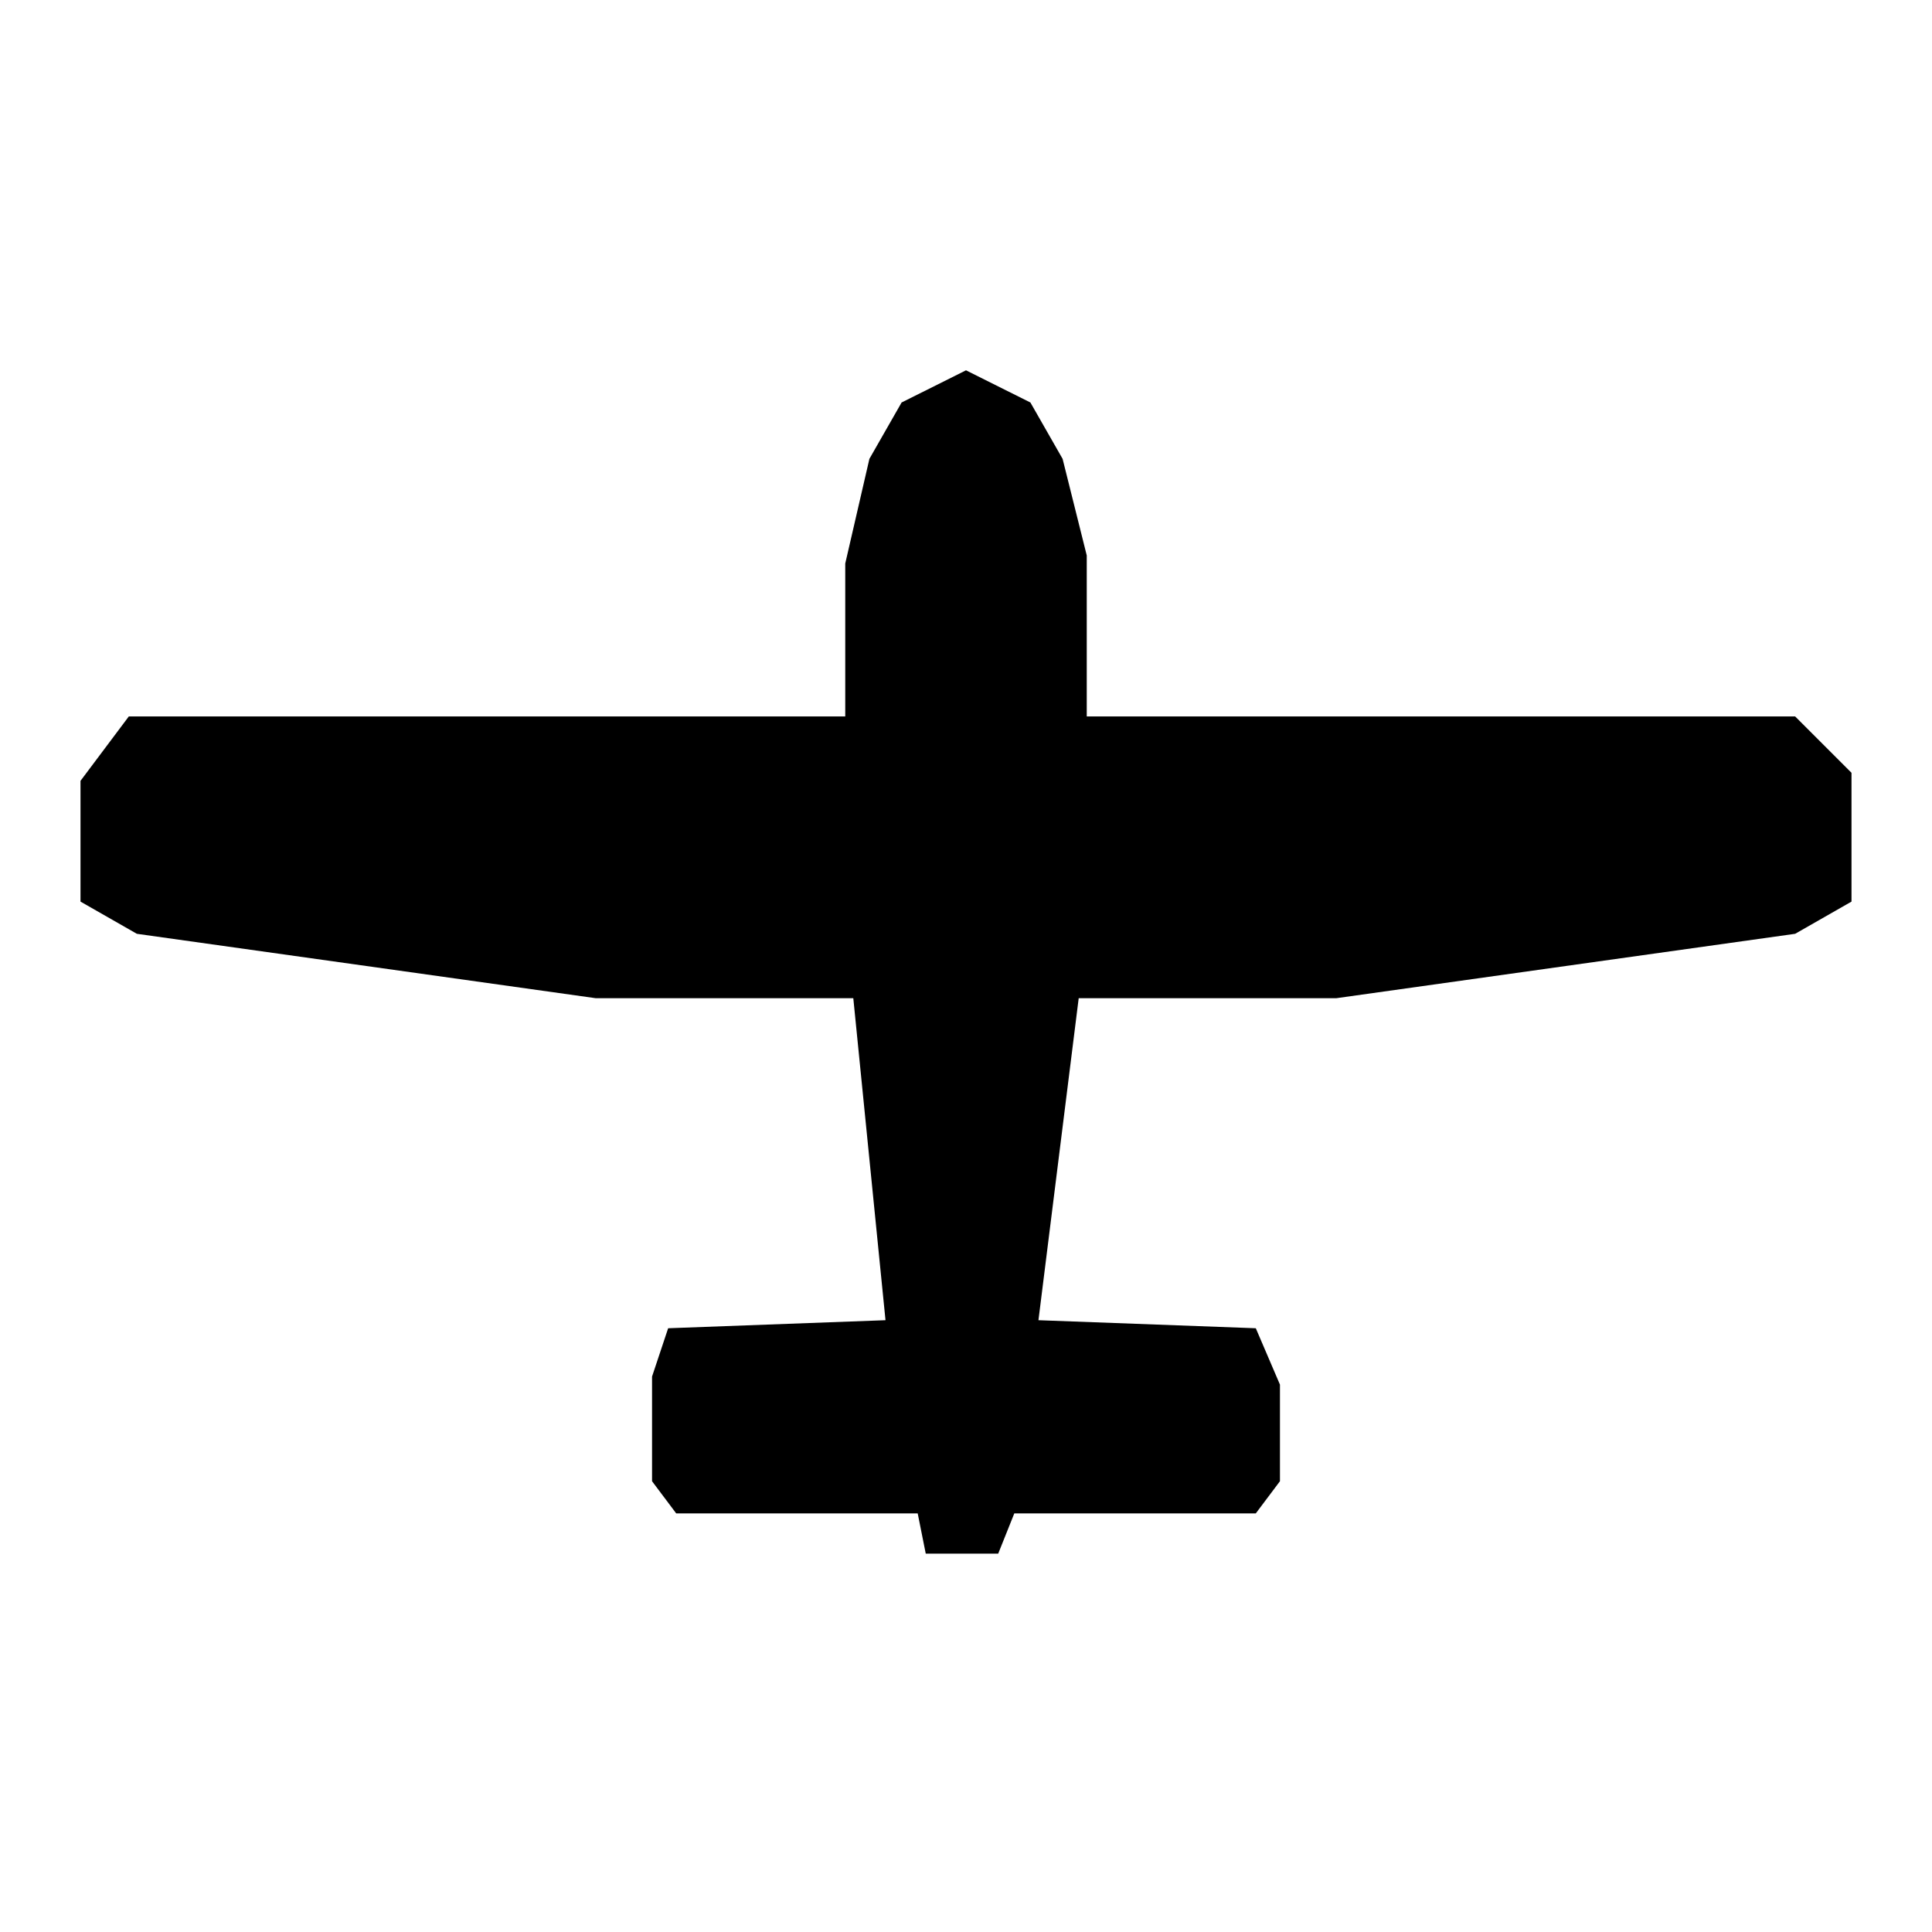
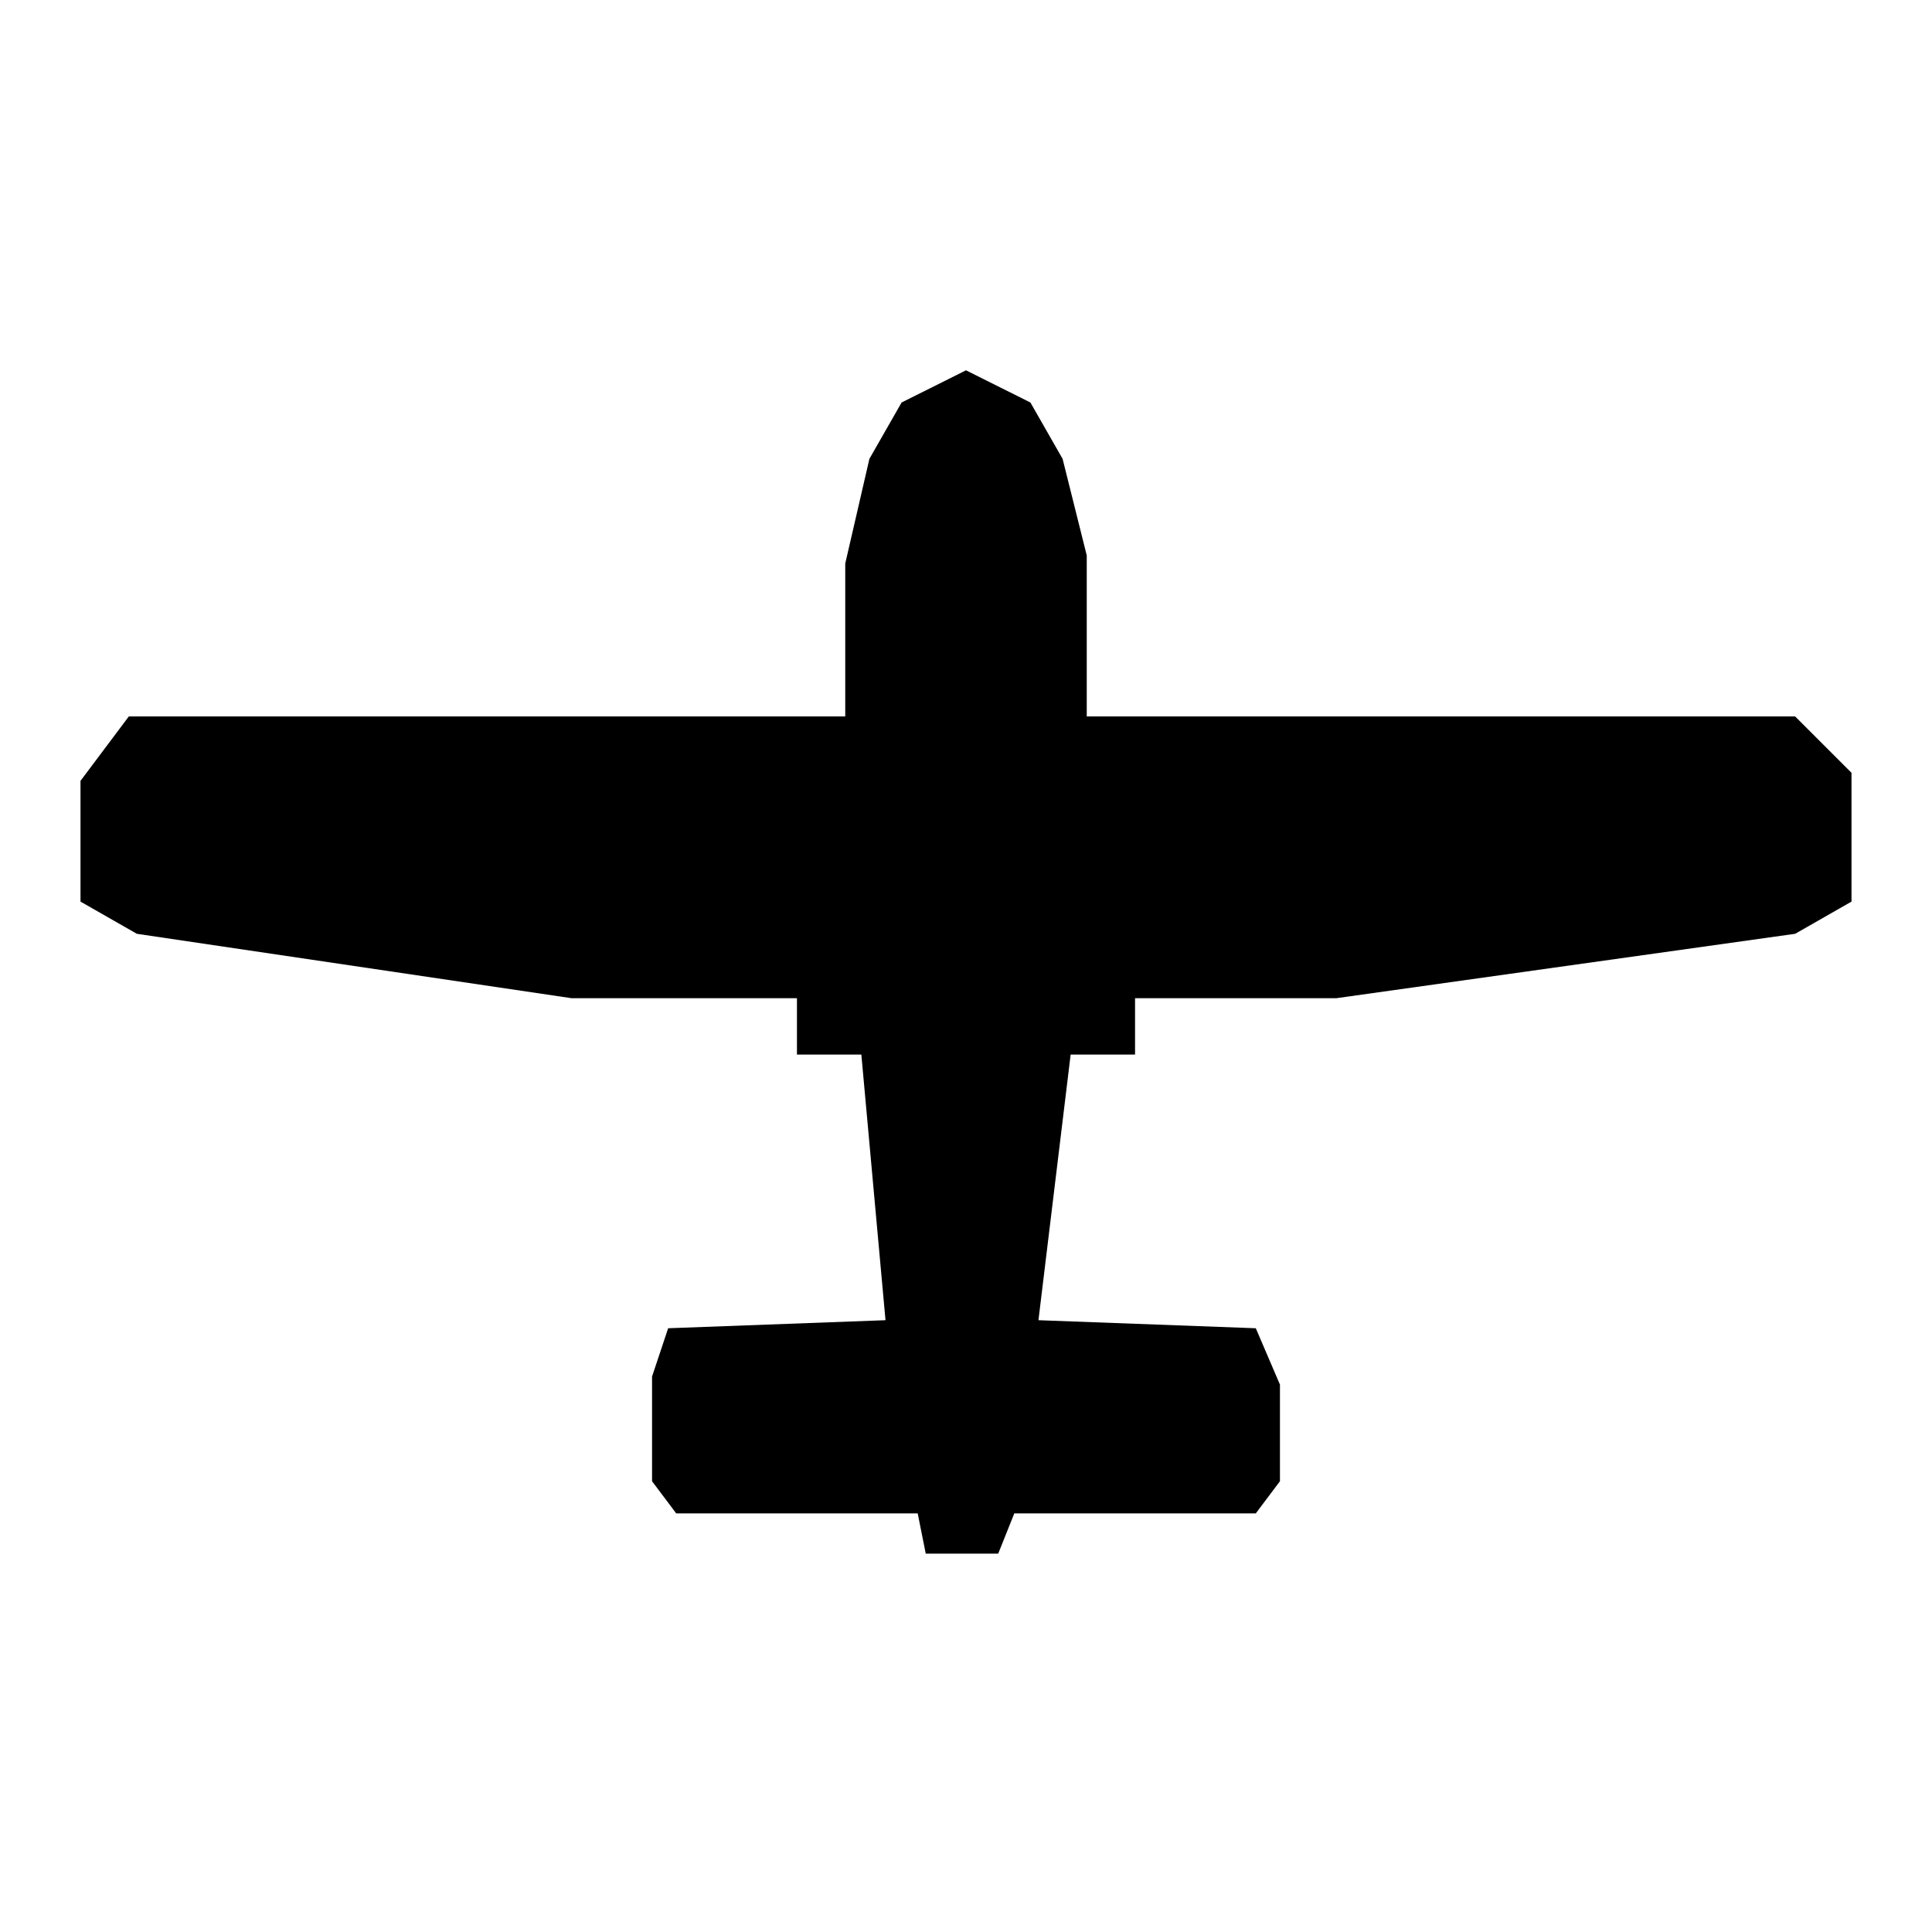
<svg xmlns="http://www.w3.org/2000/svg" viewBox="0 0 24 24">
-   <path d="M12 4.6 L12.8 5 L13.2 5.7 L13.5 6.9 L13.5 8.9 L22.3 8.9 L23 9.6 L23 11.2 L22.3 11.6 L16.6 12.4 L13.4 12.4 L12.9 16.4 L15.6 16.5 L15.9 17.2 L15.9 18.4 L15.6 18.8 L12.6 18.8 L12.4 19.3 L11.5 19.3 L11.4 18.8 L8.4 18.8 L8.1 18.4 L8.1 17.1 L8.3 16.5 L11 16.4 L10.6 12.4 L7.4 12.4 L1.7 11.6 L1 11.2 L1 9.7 L1.6 8.9 L10.5 8.9 L10.5 7 L10.8 5.7 L11.2 5 Z" />
+   <path d="M12 4.6 L12.8 5 L13.2 5.7 L13.5 6.9 L13.5 8.9 L22.3 8.9 L23 9.6 L23 11.2 L22.3 11.6 L16.6 12.4 L14.1 12.4 L14.1 13.1 L13.3 13.1 L12.9 16.4 L15.6 16.5 L15.9 17.2 L15.9 18.4 L15.6 18.8 L12.6 18.8 L12.4 19.3 L11.5 19.3 L11.4 18.8 L8.4 18.8 L8.1 18.4 L8.1 17.1 L8.3 16.5 L11 16.4 L10.7 13.1 L9.9 13.1 L9.9 12.4 L7.1 12.4 L1.7 11.6 L1 11.2 L1 9.7 L1.6 8.9 L10.5 8.9 L10.5 7 L10.8 5.7 L11.2 5 Z" />
</svg>
